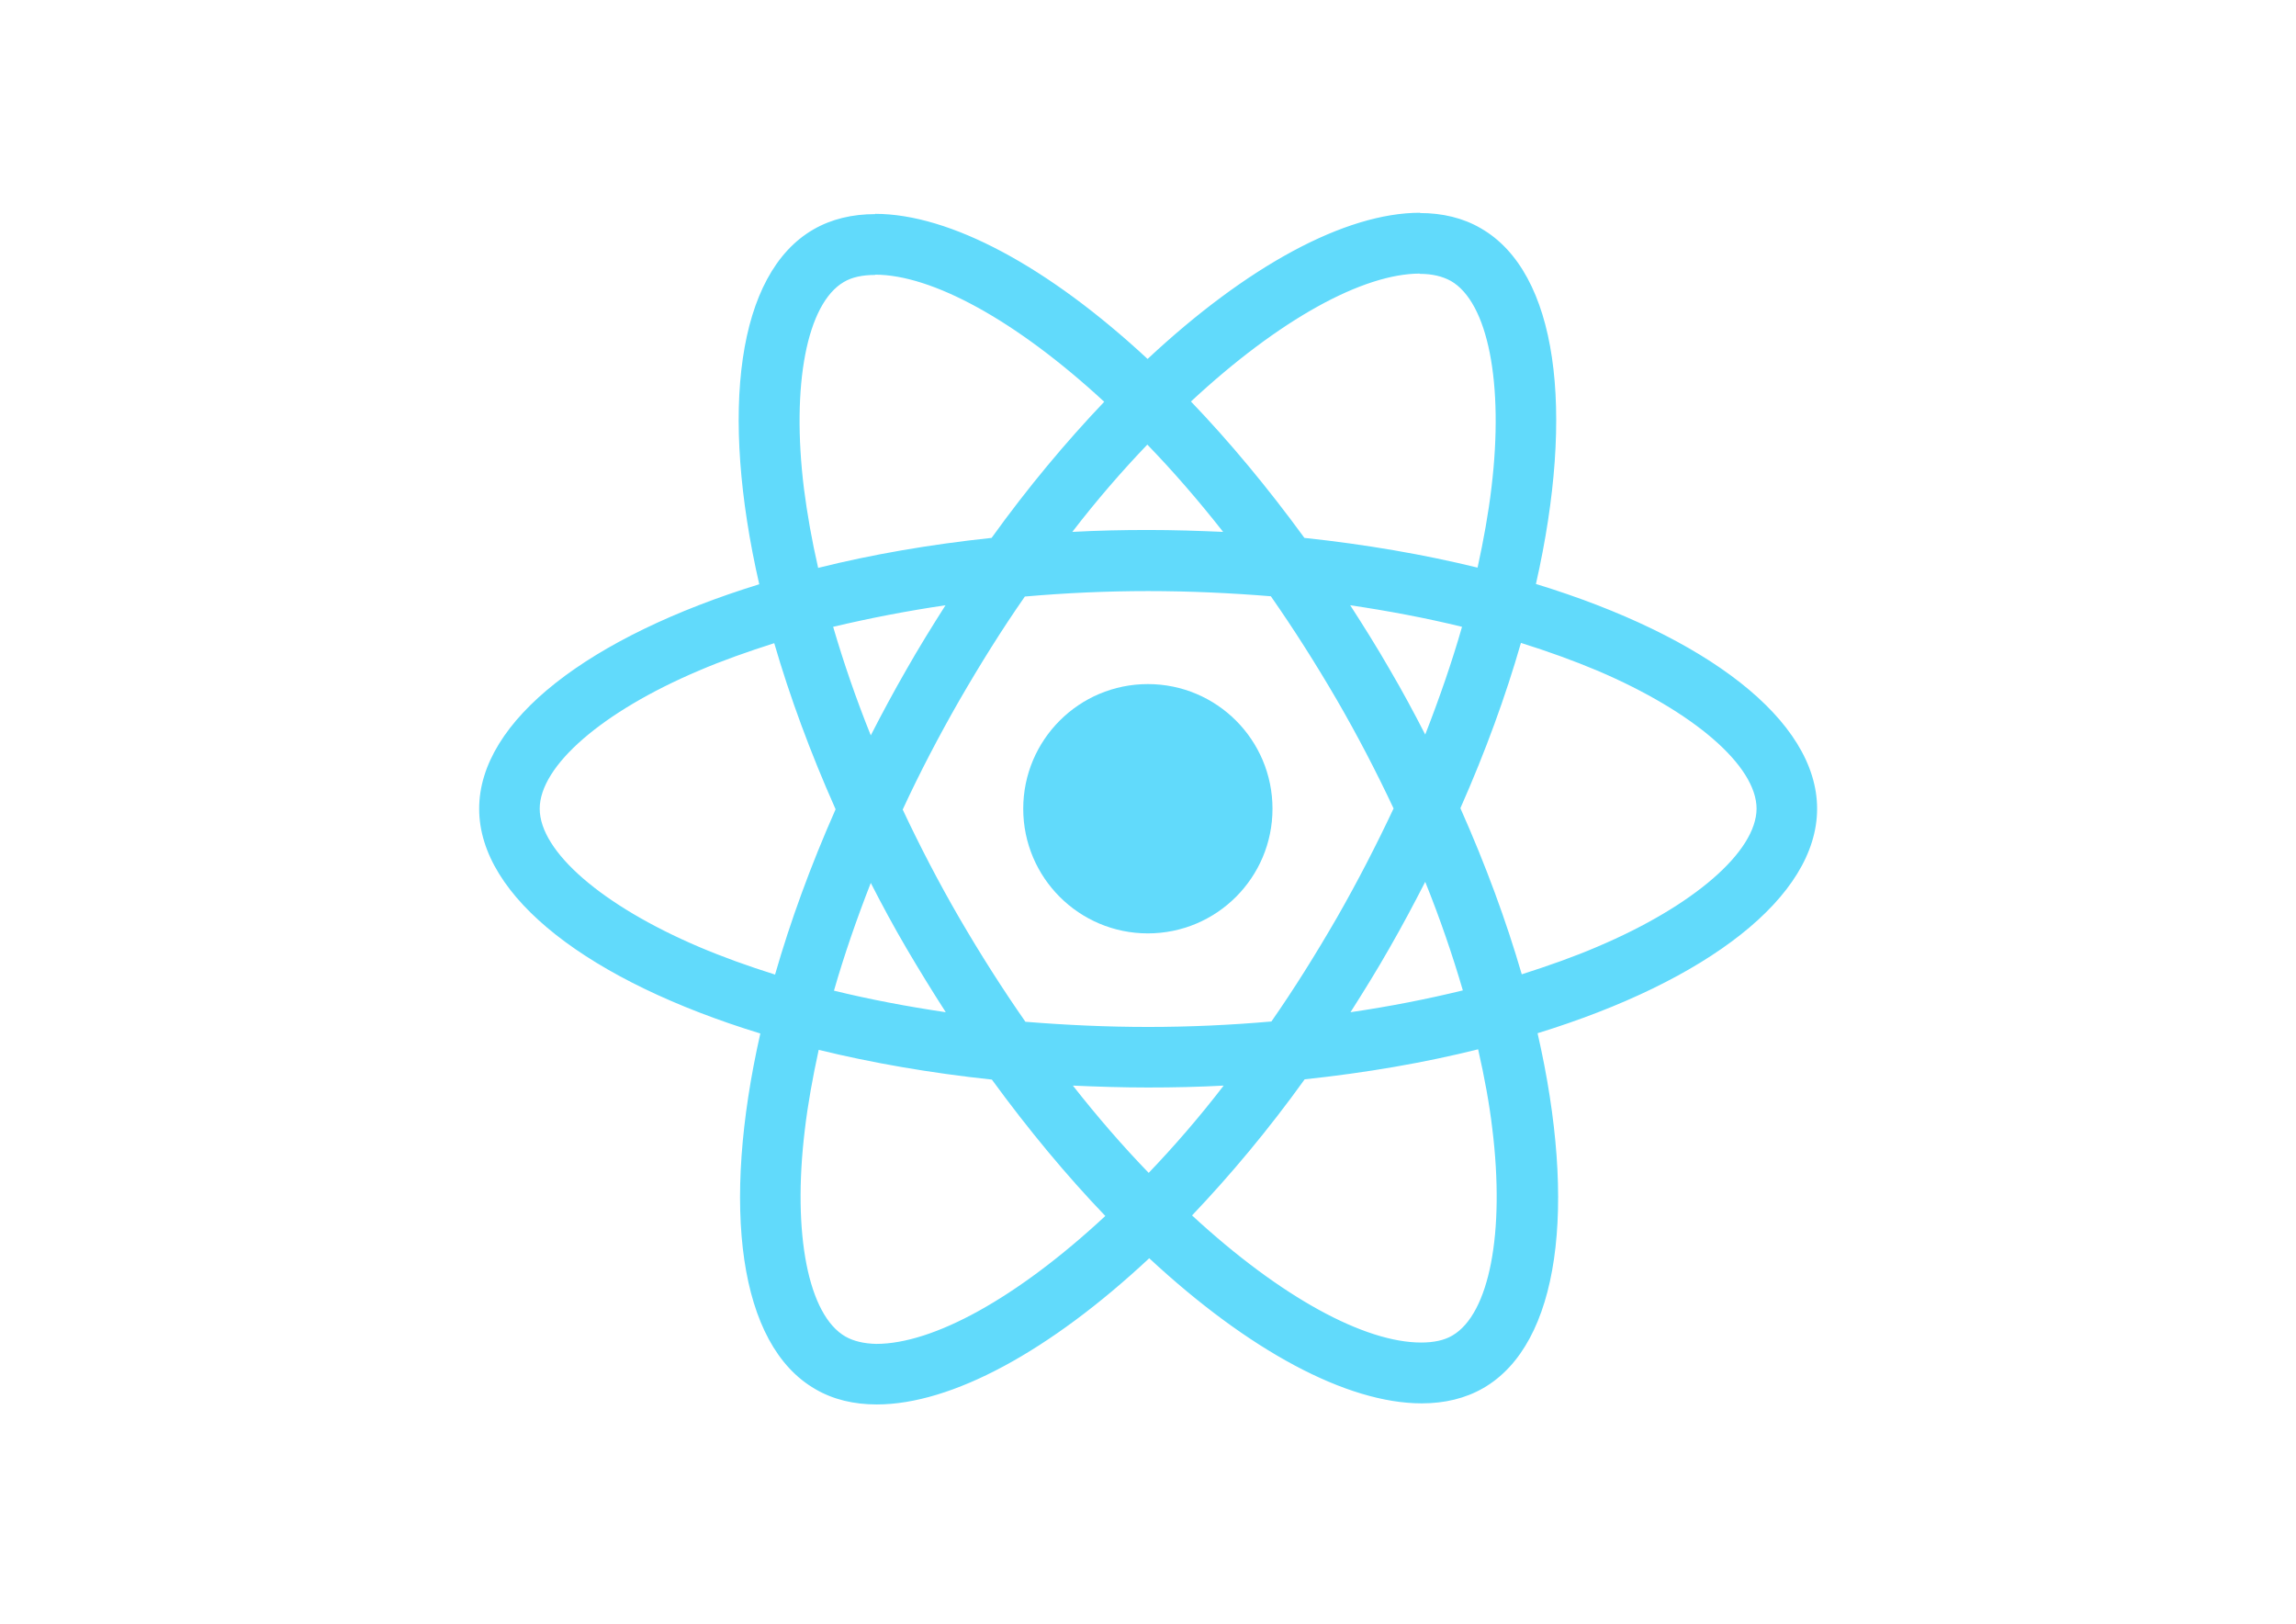
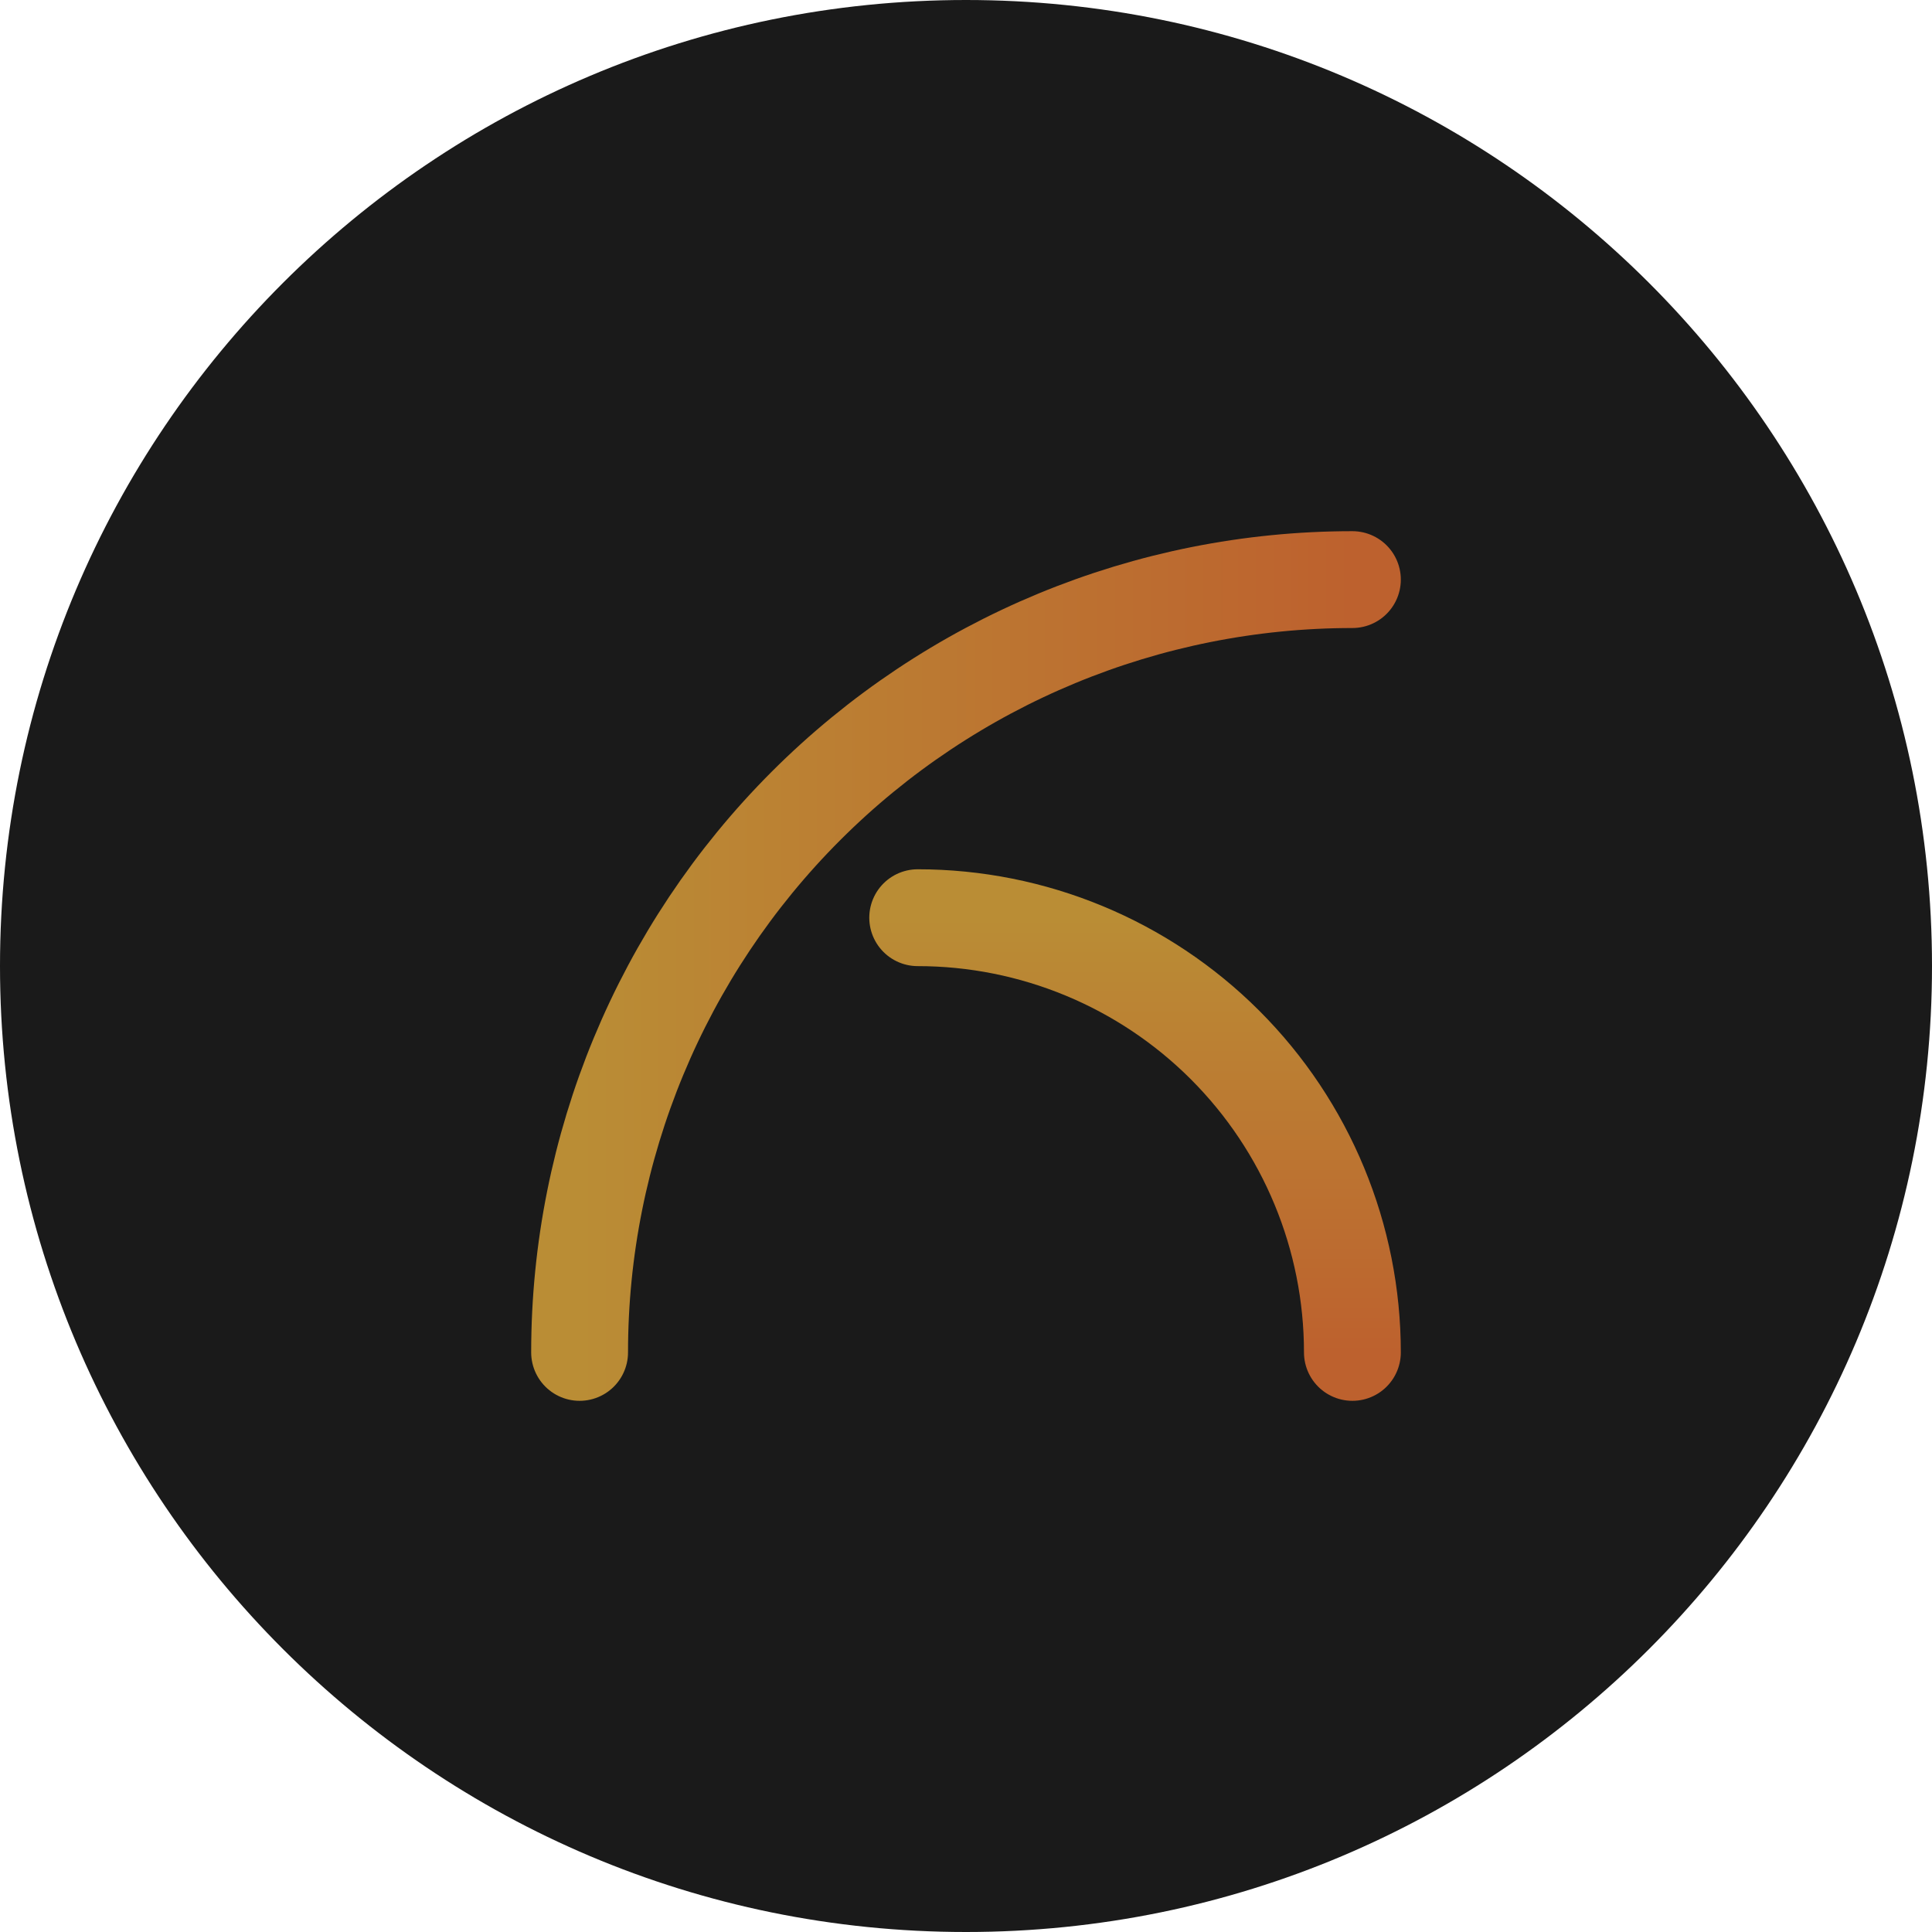
- <svg xmlns="http://www.w3.org/2000/svg" viewBox="0 0 841.9 595.3">
-   <g fill="#61DAFB">
-     <path d="M666.3 296.5c0-32.5-40.7-63.3-103.1-82.4 14.4-63.6 8-114.2-20.2-130.4-6.5-3.8-14.1-5.6-22.4-5.6v22.3c4.6 0 8.3.9 11.4 2.6 13.6 7.8 19.5 37.5 14.9 75.7-1.1 9.4-2.9 19.3-5.1 29.4-19.6-4.8-41-8.5-63.5-10.9-13.5-18.5-27.5-35.3-41.6-50 32.6-30.3 63.2-46.9 84-46.9V78c-27.5 0-63.5 19.6-99.9 53.6-36.4-33.8-72.4-53.2-99.9-53.2v22.3c20.7 0 51.4 16.5 84 46.6-14 14.7-28 31.4-41.3 49.9-22.6 2.4-44 6.1-63.6 11-2.3-10-4-19.7-5.2-29-4.7-38.2 1.1-67.9 14.6-75.8 3-1.8 6.9-2.6 11.5-2.6V78.5c-8.4 0-16 1.8-22.6 5.6-28.1 16.2-34.4 66.7-19.9 130.1-62.2 19.2-102.7 49.9-102.7 82.3 0 32.5 40.7 63.3 103.1 82.4-14.4 63.6-8 114.2 20.2 130.4 6.5 3.8 14.1 5.6 22.5 5.6 27.5 0 63.5-19.6 99.9-53.6 36.4 33.8 72.4 53.2 99.9 53.2 8.4 0 16-1.8 22.6-5.6 28.1-16.2 34.4-66.7 19.9-130.1 62-19.1 102.5-49.9 102.5-82.3zm-130.2-66.7c-3.7 12.9-8.3 26.2-13.5 39.5-4.1-8-8.4-16-13.1-24-4.6-8-9.5-15.8-14.4-23.4 14.2 2.1 27.9 4.7 41 7.9zm-45.8 106.5c-7.8 13.5-15.8 26.3-24.1 38.2-14.9 1.3-30 2-45.2 2-15.1 0-30.2-.7-45-1.9-8.3-11.9-16.4-24.6-24.2-38-7.6-13.1-14.5-26.4-20.8-39.8 6.2-13.4 13.2-26.8 20.7-39.9 7.8-13.5 15.8-26.3 24.1-38.2 14.9-1.3 30-2 45.2-2 15.1 0 30.2.7 45 1.9 8.3 11.9 16.4 24.6 24.2 38 7.6 13.1 14.5 26.4 20.8 39.8-6.3 13.4-13.2 26.8-20.7 39.9zm32.3-13c5.4 13.4 10 26.8 13.8 39.8-13.1 3.2-26.9 5.9-41.2 8 4.9-7.7 9.8-15.6 14.4-23.7 4.6-8 8.9-16.1 13-24.1zM421.2 430c-9.3-9.6-18.6-20.3-27.8-32 9 .4 18.2.7 27.5.7 9.4 0 18.7-.2 27.8-.7-9 11.7-18.3 22.4-27.5 32zm-74.4-58.9c-14.2-2.1-27.9-4.7-41-7.9 3.7-12.9 8.3-26.2 13.5-39.5 4.1 8 8.4 16 13.1 24 4.7 8 9.5 15.8 14.4 23.4zM420.7 163c9.3 9.6 18.6 20.3 27.8 32-9-.4-18.2-.7-27.5-.7-9.4 0-18.7.2-27.8.7 9-11.7 18.3-22.4 27.5-32zm-74 58.9c-4.9 7.7-9.8 15.6-14.4 23.7-4.6 8-8.9 16-13 24-5.4-13.4-10-26.8-13.8-39.8 13.1-3.1 26.9-5.8 41.2-7.9zm-90.5 125.2c-35.4-15.1-58.3-34.9-58.3-50.6 0-15.7 22.9-35.6 58.3-50.6 8.6-3.7 18-7 27.7-10.1 5.7 19.6 13.2 40 22.5 60.9-9.2 20.8-16.6 41.1-22.2 60.6-9.9-3.1-19.3-6.5-28-10.2zM310 490c-13.6-7.8-19.5-37.5-14.9-75.7 1.1-9.4 2.9-19.3 5.1-29.4 19.6 4.8 41 8.5 63.5 10.9 13.5 18.5 27.5 35.3 41.6 50-32.6 30.3-63.2 46.9-84 46.9-4.5-.1-8.3-1-11.3-2.7zm237.2-76.2c4.7 38.2-1.1 67.9-14.6 75.8-3 1.8-6.9 2.6-11.5 2.6-20.7 0-51.4-16.5-84-46.6 14-14.7 28-31.4 41.3-49.9 22.6-2.4 44-6.1 63.6-11 2.3 10.1 4.1 19.8 5.2 29.1zm38.5-66.7c-8.6 3.7-18 7-27.7 10.1-5.7-19.6-13.2-40-22.5-60.9 9.2-20.8 16.6-41.1 22.2-60.6 9.9 3.1 19.3 6.5 28.1 10.2 35.4 15.1 58.3 34.9 58.3 50.6-.1 15.7-23 35.6-58.4 50.6zM320.8 78.4z" />
-     <circle cx="420.9" cy="296.5" r="45.7" />
-     <path d="M520.5 78.1z" />
-   </g>
+ <svg xmlns="http://www.w3.org/2000/svg" width="399" height="399" viewBox="0 0 399 399" fill="none">
+   <circle cx="199.5" cy="199.5" r="199.5" fill="#1A1A1A" />
+   <path d="M189.525 189.525C213.335 189.525 236.17 198.984 253.006 215.82C269.842 232.656 279.3 255.49 279.3 279.3" stroke="url(#paint0_linear_8_21)" stroke-width="20" stroke-linecap="round" stroke-linejoin="round" />
+   <path d="M119.7 279.3C119.7 236.971 136.515 196.376 166.445 166.446C196.376 136.515 236.971 119.7 279.3 119.7" stroke="url(#paint1_linear_8_21)" stroke-width="20" stroke-linecap="round" stroke-linejoin="round" />
+   <defs>
+     <linearGradient id="paint0_linear_8_21" x1="234.413" y1="189.525" x2="234.413" y2="279.3" gradientUnits="userSpaceOnUse">
+       <stop stop-color="#BA8D35" />
+       <stop offset="1" stop-color="#BD612E" />
+     </linearGradient>
+     <linearGradient id="paint1_linear_8_21" x1="119.7" y1="199.5" x2="279.3" y2="199.5" gradientUnits="userSpaceOnUse">
+       <stop stop-color="#BA8D35" />
+       <stop offset="1" stop-color="#BD612E" />
+     </linearGradient>
+   </defs>
</svg>
